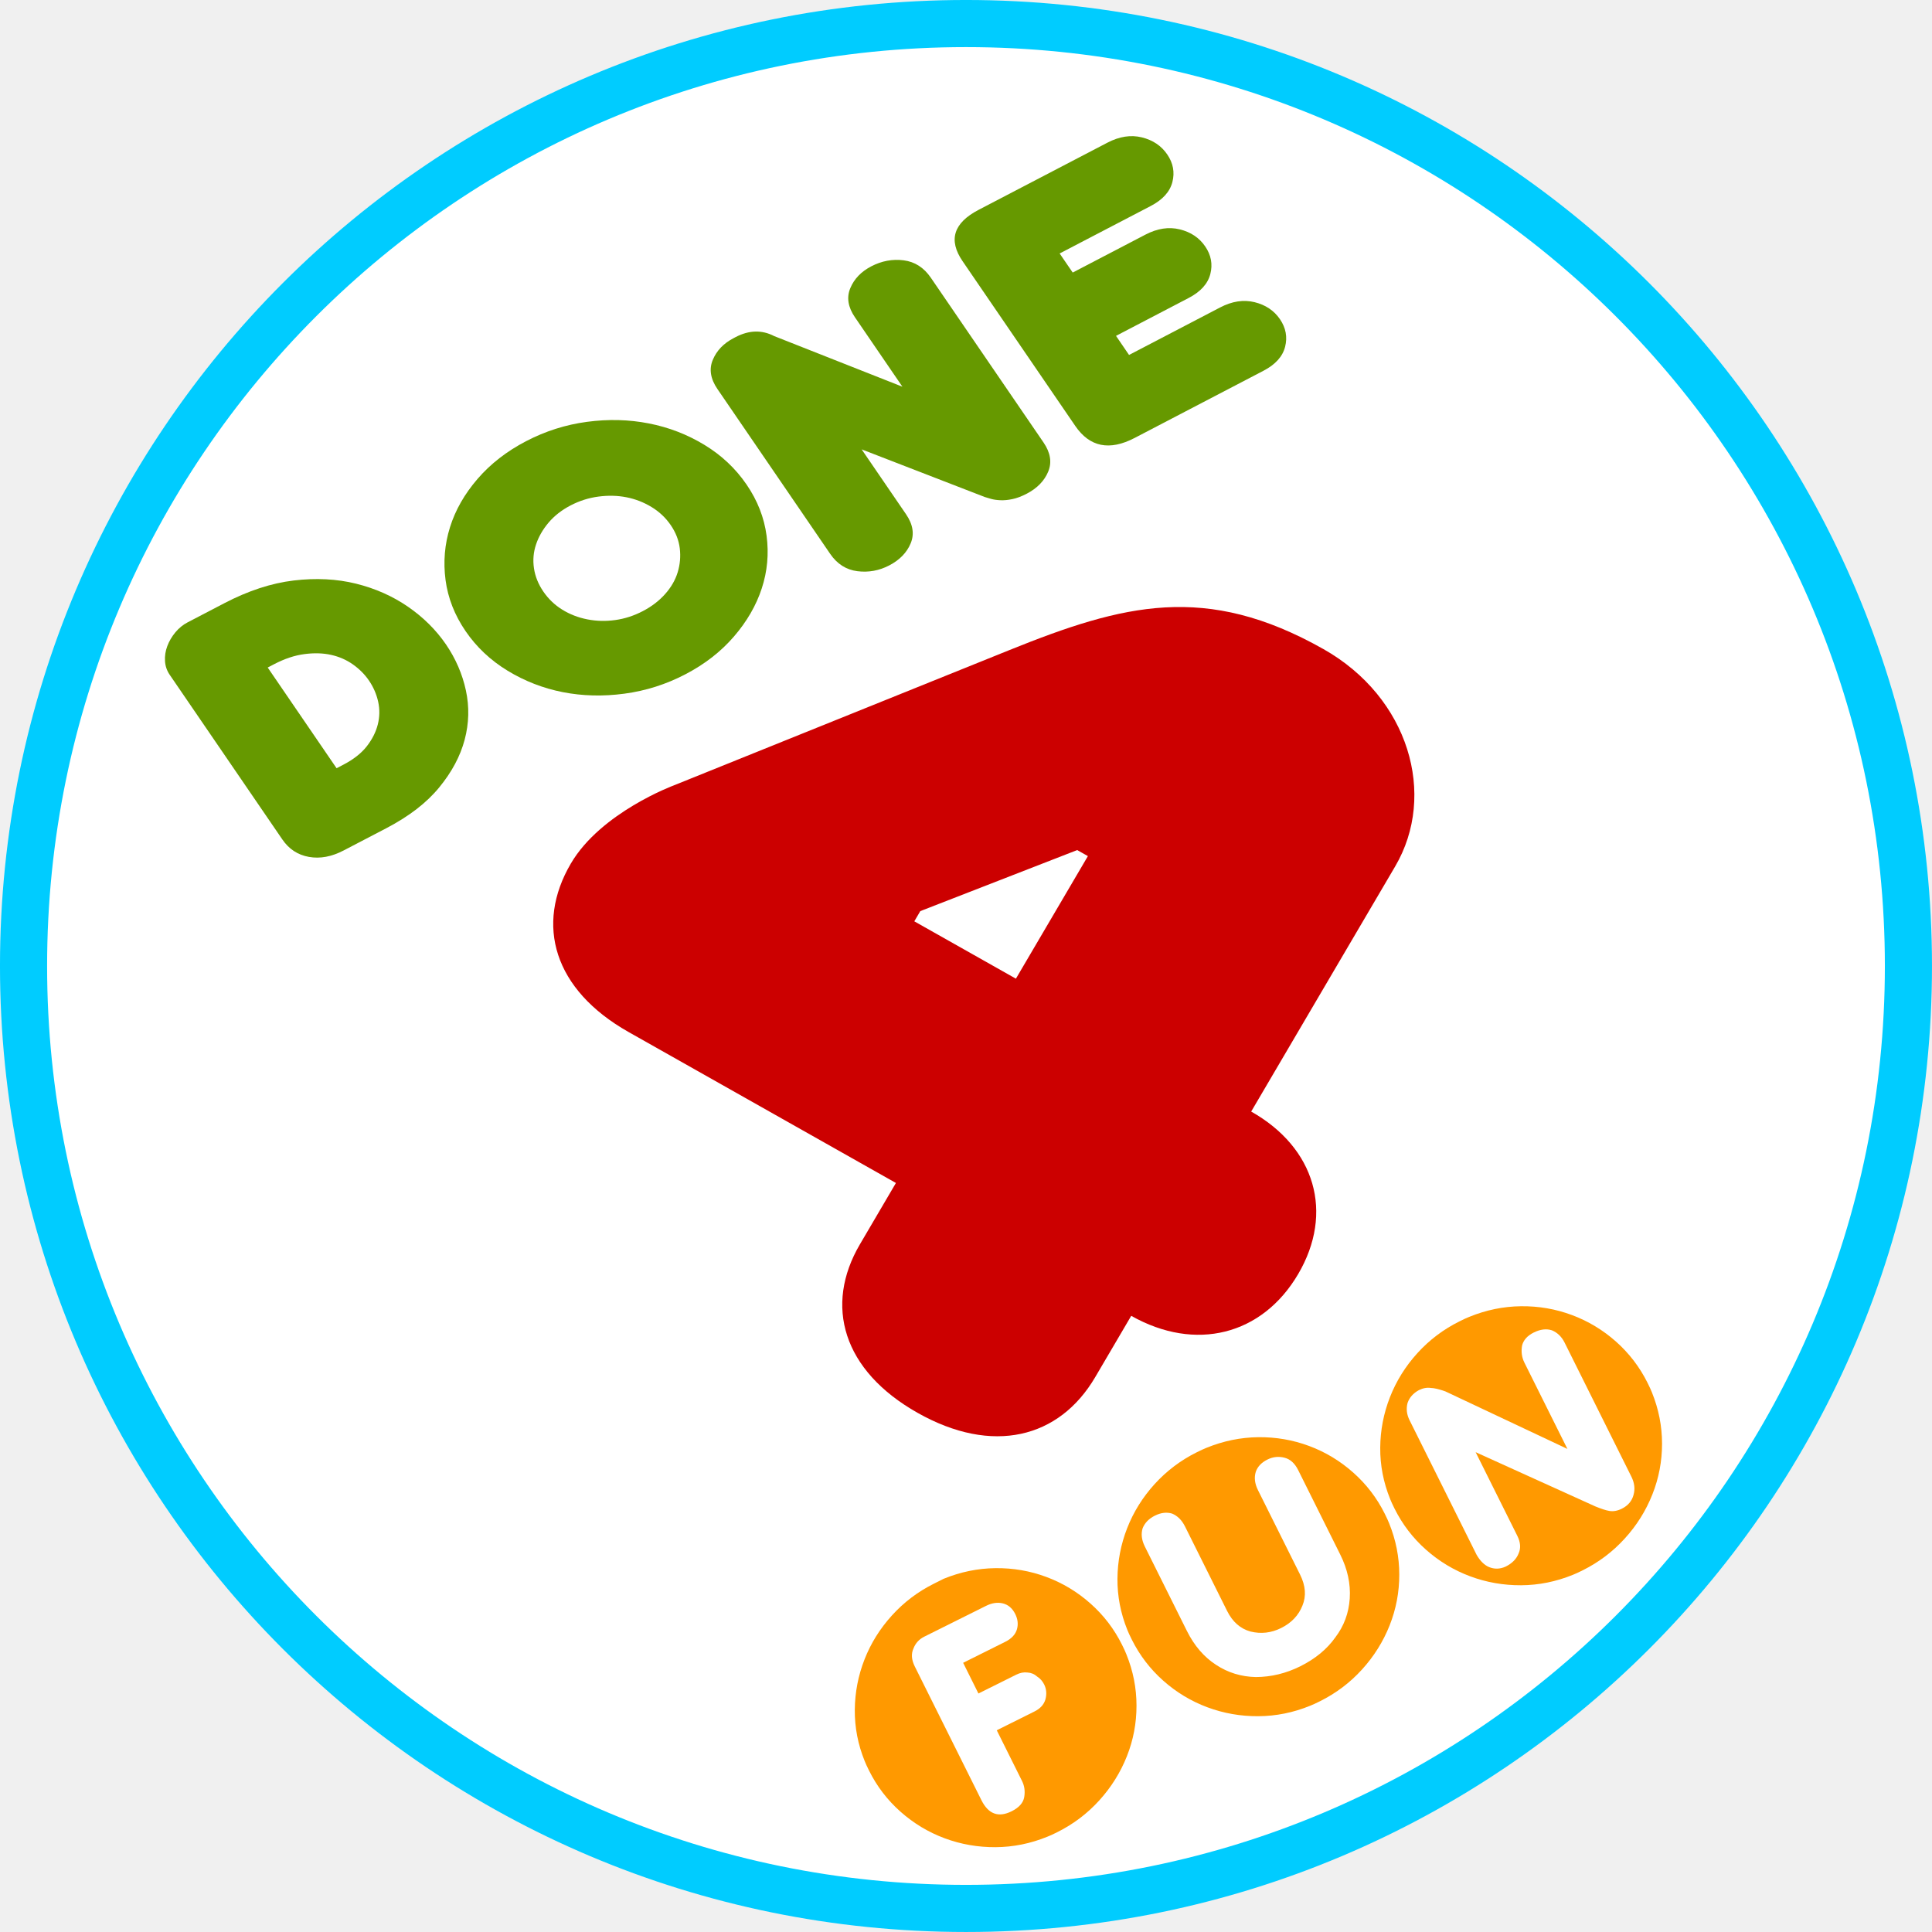
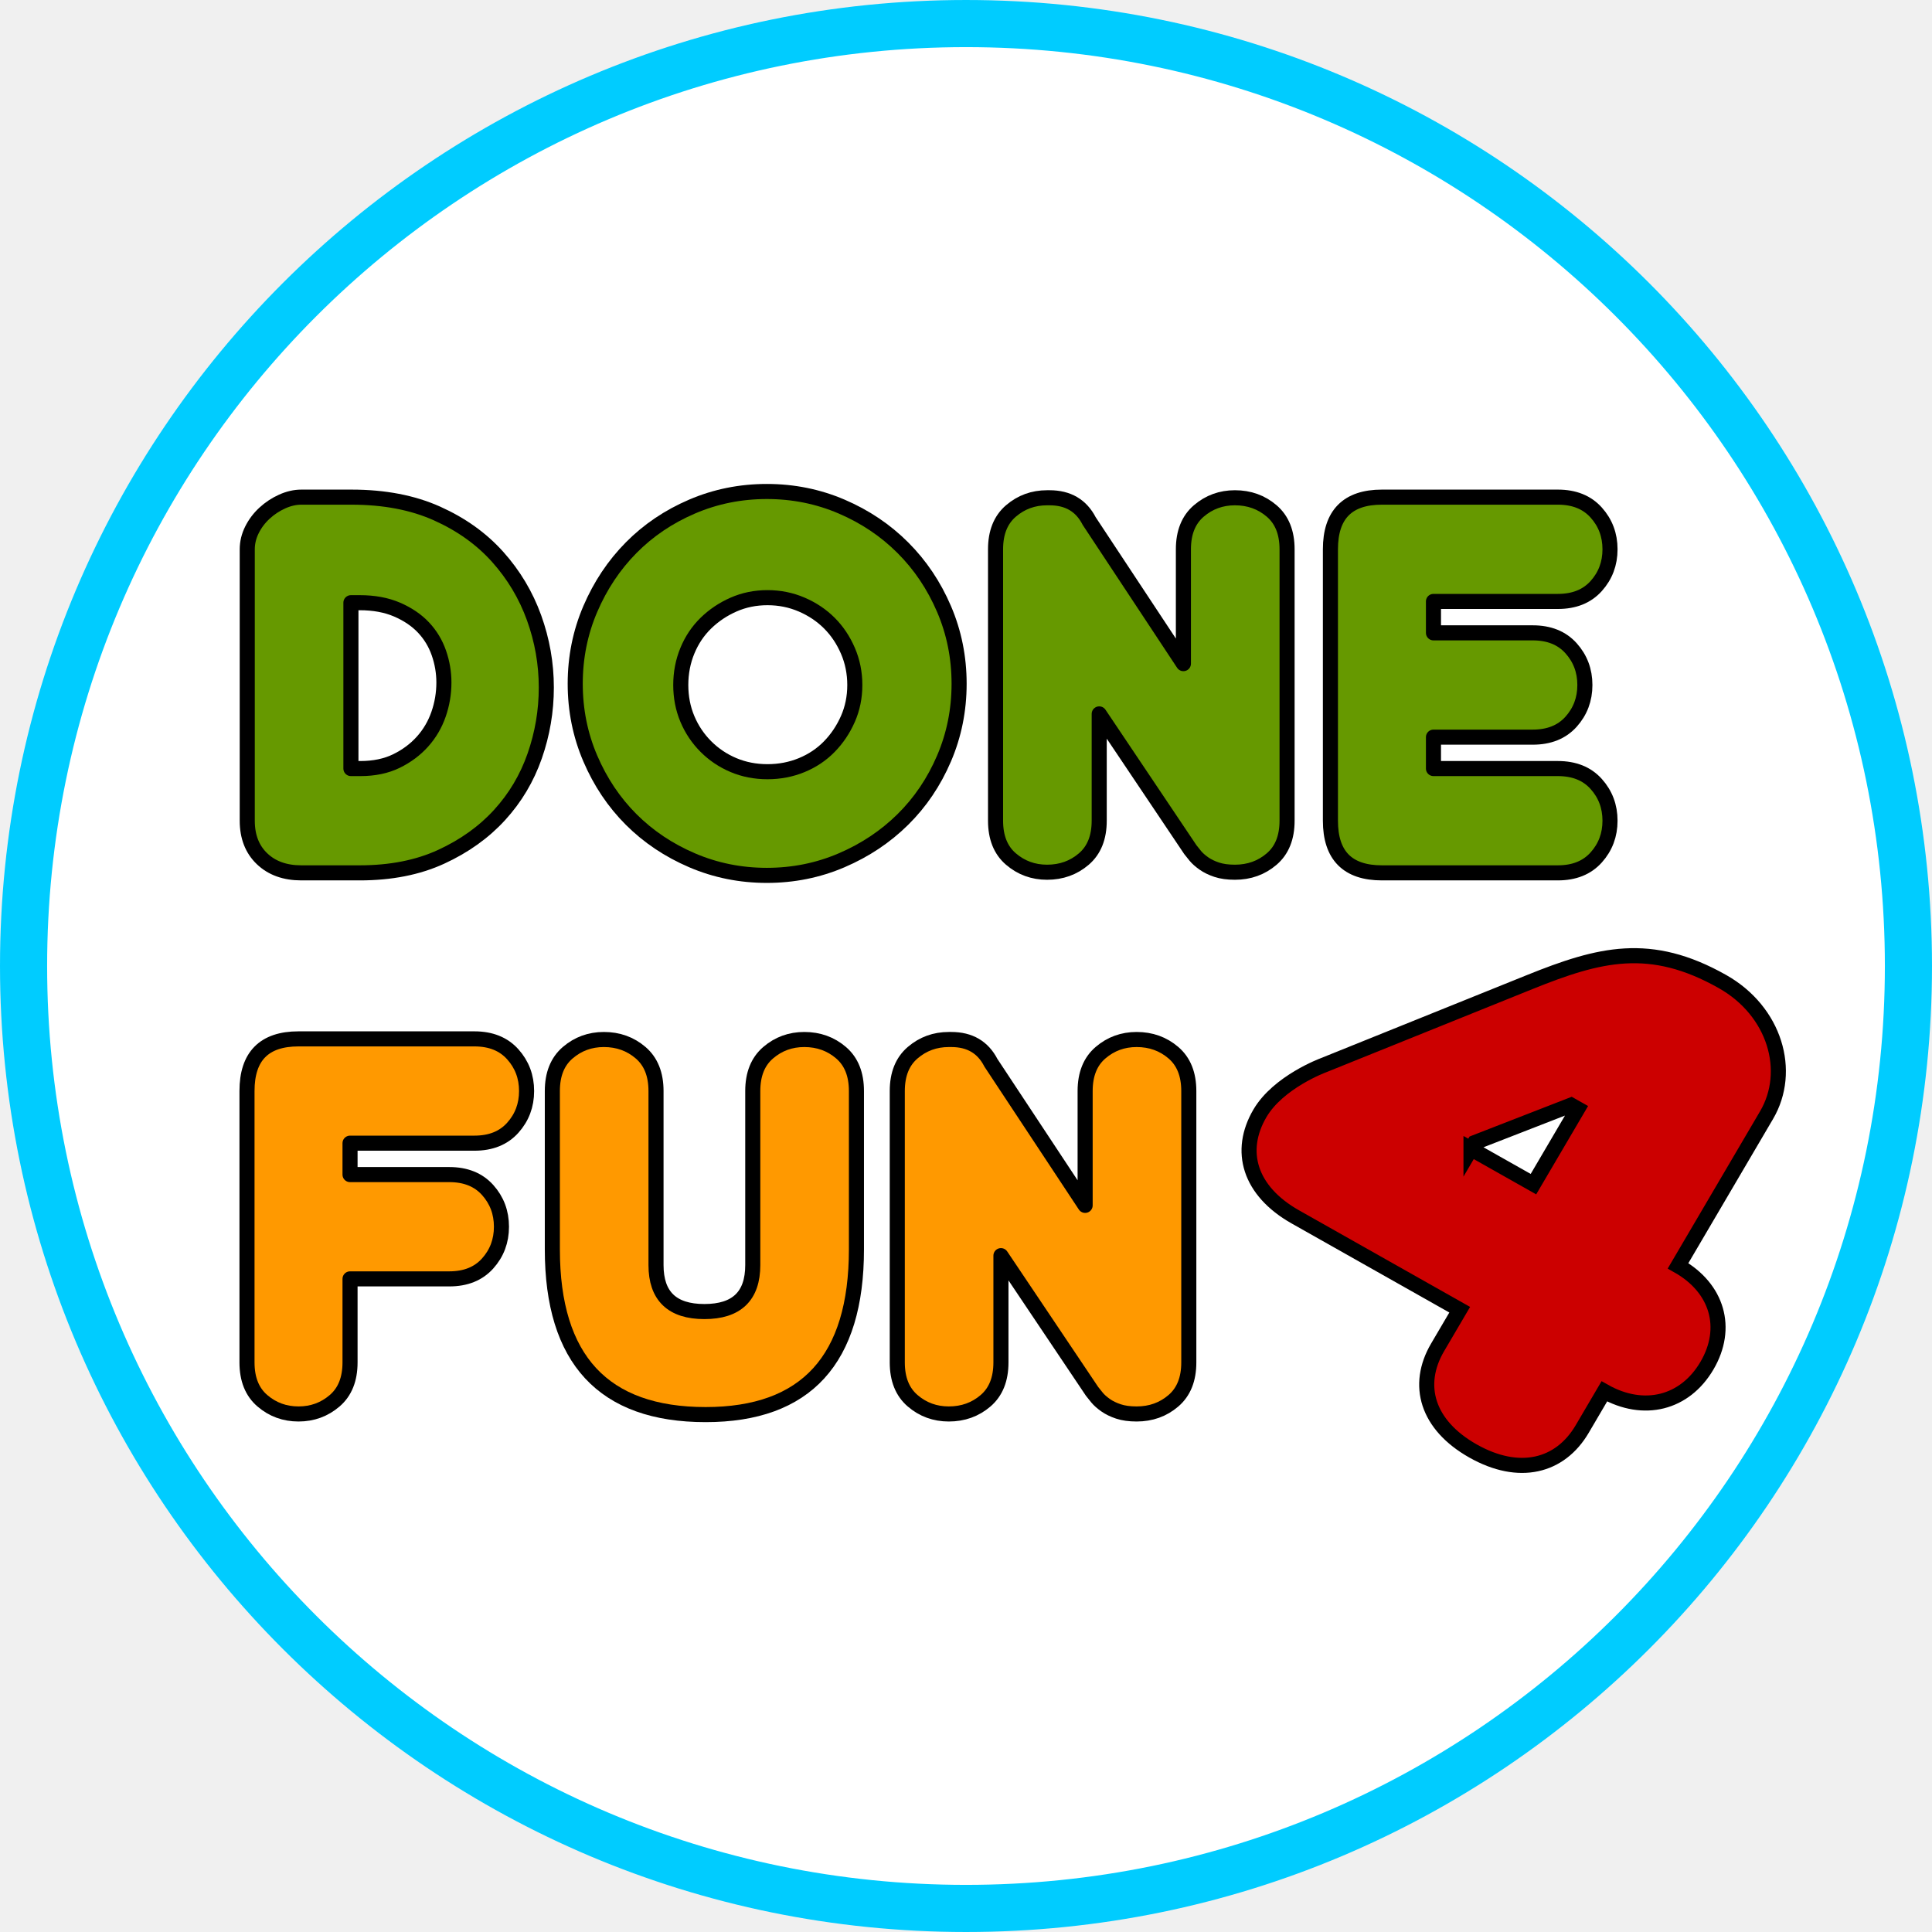
- <svg xmlns="http://www.w3.org/2000/svg" xml:space="preserve" width="1025px" height="1025px" version="1.1" style="shape-rendering:geometricPrecision; text-rendering:geometricPrecision; image-rendering:optimizeQuality; fill-rule:evenodd; clip-rule:evenodd" viewBox="0 0 841.85 841.85">
+ <svg xmlns="http://www.w3.org/2000/svg" xml:space="preserve" width="86.784mm" height="86.784mm" version="1.1" style="shape-rendering:geometricPrecision; text-rendering:geometricPrecision; image-rendering:optimizeQuality; fill-rule:evenodd; clip-rule:evenodd" viewBox="0 0 18306.12 18306.12">
  <defs>
    <style type="text/css">
   
-     .str0 {stroke:#00CCFF;stroke-width:20.53;stroke-linecap:round;stroke-linejoin:round;stroke-miterlimit:22.926}
+     .str1 {stroke:black;stroke-width:142.87;stroke-miterlimit:11.474}
+     .str2 {stroke:black;stroke-width:142.87;stroke-linecap:round;stroke-linejoin:round;stroke-miterlimit:22.926}
+     .str0 {stroke:#00CCFF;stroke-width:446.5;stroke-linecap:round;stroke-linejoin:round;stroke-miterlimit:22.926}
+     .fil2 {fill:none;fill-rule:nonzero}
    .fil0 {fill:white}
-     .fil2 {fill:#669900;fill-rule:nonzero}
-     .fil3 {fill:#CC0000;fill-rule:nonzero}
-     .fil1 {fill:#FF9900;fill-rule:nonzero}
+     .fil3 {fill:#669900;fill-rule:nonzero}
+     .fil1 {fill:#CC0000;fill-rule:nonzero}
+     .fil4 {fill:#FF9900;fill-rule:nonzero}
   
  </style>
  </defs>
  <g id="Warstwa_x0020_1">
-     <circle class="fil0 str0" cx="420.92" cy="420.92" r="410.66" />
-     <path class="fil1" d="M376.77 767.35c0.39,1.01 1.03,2.4 1.91,4.17 3.43,6.89 8,12.85 13.73,17.93 5.73,5.08 12.12,8.92 19.21,11.56 7.09,2.64 14.48,3.92 22.19,3.88 7.72,-0.05 15.25,-1.57 22.61,-4.58 0.95,-0.35 2.36,-1 4.24,-1.94 7.01,-3.49 13.12,-8.11 18.33,-13.85 5.21,-5.74 9.22,-12.15 12.03,-19.22 2.81,-7.08 4.21,-14.44 4.2,-22.1 0,-7.66 -1.47,-15.11 -4.41,-22.35 -0.39,-1.02 -1.03,-2.41 -1.91,-4.18 -3.43,-6.89 -8.01,-12.87 -13.74,-17.95 -5.72,-5.08 -12.13,-8.94 -19.22,-11.58 -7.09,-2.64 -14.48,-3.92 -22.17,-3.83 -7.69,0.08 -15.22,1.63 -22.58,4.63 -0.99,0.5 -2.38,1.19 -4.17,2.09 -7.01,3.49 -13.12,8.1 -18.33,13.84 -5.21,5.74 -9.21,12.11 -11.97,19.17 -2.77,7.05 -4.18,14.4 -4.25,22.01 -0.06,7.64 1.37,15.08 4.3,22.3zm32.62 -19.57l-10.8 -21.67c-1.44,-2.9 -1.62,-5.51 -0.54,-7.84 0.88,-2.28 2.44,-3.99 4.69,-5.11l26.94 -13.43c2.51,-1.25 4.91,-1.62 7.18,-1.1 2.41,0.56 4.26,2.12 5.53,4.68 1.1,2.21 1.35,4.4 0.75,6.57 -0.64,2.31 -2.36,4.15 -5.14,5.54l-18.32 9.13 6.66 13.38 16.44 -8.19c1.7,-0.85 3.34,-1.17 4.9,-0.96 1.61,0.08 3.03,0.67 4.25,1.77 1.31,0.83 2.33,1.98 3.06,3.44 0.99,1.98 1.17,4.15 0.55,6.5 -0.67,2.26 -2.26,4.02 -4.78,5.27l-16.43 8.19 11.02 22.12c1.06,2.12 1.37,4.44 0.95,6.97 -0.42,2.52 -2.25,4.59 -5.48,6.2 -5.75,2.87 -10.14,1.25 -13.17,-4.82l-18.26 -36.64z" />
-     <path id="_1" class="fil1" d="M491.23 710.22c0.4,1.02 1.04,2.41 1.92,4.17 3.43,6.89 8.01,12.87 13.73,17.95 5.73,5.09 12.14,8.95 19.23,11.59 7.09,2.64 14.49,3.94 22.2,3.89 7.72,-0.04 15.25,-1.56 22.61,-4.57 0.94,-0.36 2.36,-1.01 4.24,-1.95 7.01,-3.49 13.11,-8.1 18.33,-13.84 5.21,-5.74 9.22,-12.15 12.03,-19.22 2.8,-7.08 4.21,-14.45 4.2,-22.1 0,-7.66 -1.47,-15.11 -4.41,-22.36 -0.39,-1.01 -1.03,-2.41 -1.91,-4.17 -3.43,-6.89 -8.01,-12.87 -13.74,-17.95 -5.73,-5.09 -12.13,-8.95 -19.22,-11.59 -7.09,-2.64 -14.48,-3.91 -22.17,-3.83 -7.7,0.09 -15.22,1.64 -22.58,4.64 -1.03,0.41 -2.45,1.06 -4.24,1.95 -7.01,3.49 -13.11,8.11 -18.33,13.84 -5.21,5.74 -9.2,12.14 -11.96,19.19 -2.76,7.06 -4.18,14.4 -4.24,22.04 -0.06,7.63 1.38,15.07 4.31,22.32zm25.12 -45.09l18.35 36.82c2.38,4.77 5.77,7.76 10.19,8.97 4.6,1.13 9.05,0.62 13.36,-1.53 4.49,-2.24 7.58,-5.49 9.27,-9.75 1.73,-4.17 1.39,-8.68 -1.03,-13.54l-18.35 -36.81c-1.4,-2.83 -1.72,-5.48 -0.94,-7.97 0.78,-2.26 2.47,-4.04 5.08,-5.34 2.42,-1.21 4.93,-1.46 7.52,-0.77 2.45,0.65 4.4,2.43 5.86,5.35l18.34 36.82c3.17,6.35 4.55,12.72 4.14,19.1 -0.41,6.37 -2.51,12.05 -6.31,17.03 -3.62,5.11 -8.71,9.3 -15.26,12.57 -6.2,3.08 -12.65,4.65 -19.36,4.68 -6.35,-0.14 -12.1,-1.9 -17.26,-5.28 -5.3,-3.43 -9.55,-8.36 -12.76,-14.8l-18.35 -36.82c-1.4,-2.83 -1.72,-5.48 -0.94,-7.97 0.96,-2.35 2.74,-4.17 5.35,-5.47 2.6,-1.3 5.08,-1.6 7.45,-0.9 2.41,1 4.29,2.87 5.65,5.61z" />
-     <path id="_2" class="fil1" d="M605.73 653.15c0.4,1.02 1.03,2.41 1.91,4.18 3.43,6.89 8.01,12.87 13.74,17.95 5.73,5.08 12.14,8.94 19.23,11.58 7.08,2.64 14.49,3.94 22.2,3.9 7.71,-0.04 15.25,-1.57 22.61,-4.57 0.94,-0.36 2.35,-1.01 4.24,-1.95 7,-3.49 13.11,-8.11 18.32,-13.85 5.22,-5.73 9.23,-12.14 12.03,-19.22 2.81,-7.07 4.21,-14.44 4.21,-22.1 0,-7.66 -1.48,-15.11 -4.41,-22.35 -0.4,-1.02 -1.03,-2.41 -1.91,-4.17 -3.44,-6.89 -8.02,-12.88 -13.74,-17.96 -5.73,-5.08 -12.14,-8.94 -19.23,-11.58 -7.08,-2.64 -14.47,-3.92 -22.17,-3.83 -7.69,0.09 -15.21,1.63 -22.57,4.64 -1.03,0.4 -2.45,1.05 -4.24,1.95 -7.01,3.49 -13.12,8.1 -18.33,13.84 -5.21,5.74 -9.2,12.14 -11.96,19.19 -2.76,7.05 -4.18,14.4 -4.24,22.03 -0.06,7.64 1.38,15.08 4.31,22.32zm77.25 -21.8l-18.74 -37.61c-1.14,-2.3 -1.48,-4.77 -1.01,-7.43 0.6,-2.39 2.29,-4.28 5.07,-5.67 2.88,-1.43 5.52,-1.76 7.93,-0.97 2.4,1 4.24,2.78 5.52,5.34l29.1 58.41c1.37,2.74 1.68,5.39 0.95,7.96 -0.7,2.66 -2.39,4.66 -5.08,6.01 -1.98,0.98 -3.84,1.3 -5.58,0.96 -1.34,-0.22 -3.35,-0.87 -6.02,-1.96l-52.13 -23.62 18.15 36.42c1.41,2.82 1.61,5.37 0.61,7.63 -0.92,2.44 -2.81,4.38 -5.68,5.81 -2.47,1.12 -4.91,1.18 -7.32,0.17 -2,-0.87 -3.78,-2.63 -5.32,-5.28l-29.23 -58.67c-1.24,-2.48 -1.53,-4.97 -0.88,-7.5 0.82,-2.4 2.47,-4.26 4.94,-5.61 1.8,-0.89 3.54,-1.21 5.24,-0.95 1.48,0.03 3.57,0.53 6.29,1.49l53.19 25.07z" />
-     <path class="fil2" d="M73.92 293.99c-1.21,-1.78 -1.89,-3.76 -2.02,-5.94 -0.14,-2.18 0.19,-4.35 0.99,-6.49 0.8,-2.15 1.97,-4.15 3.51,-6.01 1.54,-1.85 3.31,-3.3 5.32,-4.35l16.03 -8.36c10.42,-5.43 20.49,-8.73 30.21,-9.89 9.72,-1.16 18.78,-0.7 27.19,1.38 8.4,2.08 15.95,5.44 22.65,10.06 6.7,4.63 12.21,10.1 16.53,16.41 4.24,6.21 7.13,12.89 8.68,20.05 1.54,7.17 1.36,14.32 -0.54,21.48 -1.9,7.16 -5.59,14.08 -11.08,20.77 -5.48,6.7 -13.16,12.62 -23.05,17.78l-18.64 9.72c-5.21,2.72 -10.24,3.65 -15.08,2.79 -4.85,-0.86 -8.71,-3.39 -11.59,-7.6l-49.11 -71.8zm75.75 39.19c4.41,-2.3 7.79,-4.97 10.16,-8 2.36,-3.04 3.96,-6.2 4.79,-9.49 0.83,-3.29 0.89,-6.59 0.17,-9.9 -0.73,-3.3 -2.07,-6.4 -4.04,-9.28 -1.82,-2.66 -4.14,-4.99 -6.95,-6.98 -2.81,-1.99 -5.98,-3.38 -9.51,-4.17 -3.53,-0.79 -7.42,-0.9 -11.66,-0.34 -4.24,0.55 -8.63,2.02 -13.18,4.39l-2.8 1.46 30.01 43.88 3.01 -1.57z" />
-     <path id="_1_0" class="fil2" d="M202.86 275c-4.77,-6.98 -7.68,-14.41 -8.72,-22.29 -1.03,-7.88 -0.39,-15.54 1.95,-23 2.33,-7.46 6.33,-14.46 11.99,-21.03 5.66,-6.56 12.7,-12.03 21.12,-16.42 8.42,-4.39 17.28,-7.21 26.58,-8.45 9.3,-1.24 18.29,-1.01 26.98,0.7 8.69,1.7 16.76,4.82 24.22,9.36 7.45,4.53 13.56,10.29 18.33,17.27 4.78,6.98 7.68,14.41 8.72,22.29 1.04,7.87 0.34,15.53 -2.1,22.97 -2.43,7.43 -6.48,14.43 -12.15,20.99 -5.66,6.56 -12.7,12.04 -21.12,16.42 -8.42,4.4 -17.28,7.21 -26.58,8.45 -9.3,1.25 -18.24,1.02 -26.83,-0.66 -8.58,-1.69 -16.6,-4.8 -24.05,-9.33 -7.45,-4.53 -13.56,-10.29 -18.34,-17.27zm33.9 -17.23c2.2,3.21 4.94,5.84 8.24,7.88 3.3,2.04 6.94,3.45 10.92,4.23 3.97,0.78 8.03,0.88 12.17,0.3 4.13,-0.57 8.14,-1.87 12.01,-3.89 3.88,-2.02 7.12,-4.51 9.73,-7.45 2.61,-2.94 4.44,-6.1 5.47,-9.5 1.03,-3.39 1.33,-6.86 0.91,-10.39 -0.43,-3.54 -1.74,-6.92 -3.94,-10.13 -2.19,-3.21 -5,-5.85 -8.4,-7.91 -3.4,-2.06 -7.04,-3.47 -10.91,-4.23 -3.88,-0.76 -7.93,-0.86 -12.17,-0.3 -4.24,0.55 -8.3,1.84 -12.18,3.86 -3.87,2.02 -7.06,4.52 -9.57,7.48 -2.5,2.96 -4.33,6.12 -5.46,9.5 -1.14,3.37 -1.44,6.84 -0.91,10.4 0.53,3.55 1.89,6.94 4.09,10.15z" />
-     <path id="_2_1" class="fil2" d="M394.79 224.07c3.03,4.43 3.71,8.66 2.02,12.7 -1.68,4.03 -4.79,7.23 -9.33,9.6 -4.41,2.3 -9.05,3.14 -13.91,2.52 -4.87,-0.62 -8.82,-3.15 -11.85,-7.58l-49.11 -71.8c-3.03,-4.44 -3.71,-8.67 -2.02,-12.7 1.68,-4.04 4.72,-7.21 9.13,-9.5l0.8 -0.42c5.88,-3.07 11.49,-3.21 16.83,-0.44l55.87 22.06 -20.69 -30.26c-3.03,-4.43 -3.7,-8.66 -2.02,-12.69 1.68,-4.04 4.73,-7.21 9.14,-9.51 4.54,-2.36 9.24,-3.24 14.11,-2.62 4.86,0.62 8.81,3.15 11.84,7.58l49.11 71.8c3.03,4.44 3.71,8.67 2.03,12.7 -1.68,4.04 -4.8,7.24 -9.34,9.61 -2.27,1.18 -4.36,1.97 -6.27,2.36 -1.9,0.4 -3.65,0.56 -5.24,0.49 -1.59,-0.08 -2.95,-0.27 -4.07,-0.59 -1.12,-0.31 -2.04,-0.59 -2.74,-0.82l-53.62 -20.75 19.33 28.26z" />
-     <path id="_3" class="fil2" d="M494.41 190.83c-10.95,5.71 -19.58,3.97 -25.87,-5.23l-49.11 -71.8c-6.29,-9.2 -3.96,-16.66 7,-22.37l56.11 -29.26c5.21,-2.72 10.22,-3.49 15.01,-2.31 4.8,1.18 8.49,3.66 11.06,7.43 2.58,3.76 3.33,7.77 2.25,12.02 -1.09,4.25 -4.23,7.73 -9.44,10.45l-39.69 20.69 5.69 8.31 31.66 -16.51c5.21,-2.72 10.22,-3.49 15.01,-2.3 4.8,1.18 8.49,3.65 11.06,7.42 2.58,3.77 3.33,7.77 2.24,12.02 -1.08,4.25 -4.23,7.73 -9.44,10.45l-31.66 16.51 5.68 8.32 39.68 -20.7c5.22,-2.72 10.22,-3.48 15.02,-2.3 4.79,1.18 8.48,3.65 11.06,7.42 2.57,3.77 3.32,7.78 2.24,12.02 -1.08,4.25 -4.23,7.74 -9.44,10.45l-56.12 29.27z" />
-     <path class="fil3" d="M492.92 573.36c27.96,15.79 57.05,8.51 72.74,-18.19 15.68,-26.71 7.5,-55.04 -20.47,-70.82l62.74 -106.82c18.3,-31.16 6.02,-73.65 -31.26,-94.7 -51.26,-28.95 -87.17,-19.59 -136.77,0.41l-146.35 59.01c0,0 -31.71,11.73 -44.78,33.98 -15.69,26.71 -7.5,55.03 25.12,73.46l116.5 65.78 -15.68 26.71c-15.68,26.7 -7.5,55.03 25.12,73.45 32.62,18.42 61.72,11.14 77.4,-15.56l15.69 -26.71zm-94.52 -171.9l2.61 -4.45 68.37 -26.6 4.66 2.63 -31.37 53.41 -44.27 -24.99z" />
+     <circle class="fil0 str0" cx="9153.06" cy="9153.06" r="8929.79" />
+     <path class="fil1" d="M15201.34 13183.51c373.68,211 762.57,113.74 972.18,-243.17 209.61,-356.91 100.22,-735.55 -273.48,-946.55l838.46 -1427.66c244.54,-416.4 80.43,-984.35 -417.83,-1265.7 -685.11,-386.84 -1164.98,-261.76 -1827.9,5.55l-1956.07 788.66c0,0 -423.82,156.75 -598.5,454.17 -209.59,356.91 -100.2,735.55 335.8,981.74l1557.09 879.24 -209.61 356.89c-209.63,356.93 -100.24,735.55 335.75,981.74 435.99,246.19 824.86,148.92 1034.49,-208.01l209.61 -356.89zm-1263.23 -2297.56l34.91 -59.49 913.71 -355.41 62.29 35.16 -419.22 713.84 -591.69 -334.11z" />
+     <path id="_1" class="fil2 str1" d="M15201.34 13183.51c373.68,211 762.57,113.74 972.18,-243.17 209.61,-356.91 100.22,-735.55 -273.48,-946.55l838.46 -1427.66c244.54,-416.4 80.43,-984.35 -417.83,-1265.7 -685.11,-386.84 -1164.98,-261.76 -1827.9,5.55l-1956.07 788.66c0,0 -423.82,156.75 -598.5,454.17 -209.59,356.91 -100.2,735.55 335.8,981.74l1557.09 879.24 -209.61 356.89c-209.63,356.93 -100.24,735.55 335.75,981.74 435.99,246.19 824.86,148.92 1034.49,-208.01l209.61 -356.89zm-1263.23 -2297.56l34.91 -59.49 913.71 -355.41 62.29 35.16 -419.22 713.84 -591.69 -334.11z" />
+     <path class="fil3" d="M2342.78 5204.65c0,-63.51 14.87,-125.02 44.63,-184.55 29.76,-59.53 69.46,-112.11 119.08,-157.76 49.61,-45.65 105.17,-82.35 166.68,-110.13 61.51,-27.78 122.03,-41.68 181.58,-41.68l476.24 0c309.58,0 579.45,51.6 809.65,154.79 230.18,103.19 421.67,240.11 574.47,410.76 152.8,170.67 267.89,363.15 345.29,577.47 77.39,214.31 116.08,434.58 116.08,660.81 0,222.25 -36.7,438.54 -110.13,648.89 -73.43,210.35 -184.55,396.88 -333.37,559.6 -148.84,162.72 -333.39,294.68 -553.65,395.87 -220.26,101.21 -477.25,151.81 -770.94,151.81l-553.63 0c-154.79,0 -278.82,-44.66 -372.08,-133.95 -93.28,-89.29 -139.9,-209.36 -139.9,-360.16l0 -2571.78zm1071.57 2077.65c130.95,0 245.07,-23.82 342.29,-71.45 97.24,-47.61 179.59,-109.14 247.05,-184.53 67.48,-75.41 118.08,-161.73 151.81,-258.97 33.73,-97.24 50.6,-197.44 50.6,-300.63 0,-95.26 -15.88,-188.52 -47.63,-279.81 -31.75,-91.27 -80.37,-171.64 -145.84,-241.1 -65.5,-69.44 -148.84,-125.99 -250.05,-169.66 -101.19,-43.66 -219.27,-65.48 -354.21,-65.48l-83.34 0 0 1571.63 89.31 0z" />
+     <path id="_1_0" class="fil3" d="M5450.33 6478.62c0,-250.03 47.63,-486.17 142.89,-708.42 95.24,-222.27 224.23,-415.74 386.95,-580.44 162.72,-164.7 355.2,-294.68 577.47,-389.92 222.25,-95.26 458.39,-142.89 708.42,-142.89 250.03,0 486.17,47.63 708.42,142.89 222.27,95.24 415.74,225.22 580.44,389.92 164.7,164.7 294.68,358.18 389.94,580.44 95.24,222.25 142.87,458.39 142.87,708.42 0,250.05 -47.63,486.17 -142.87,708.44 -95.26,222.25 -225.24,414.73 -389.94,577.45 -164.7,162.72 -358.18,291.71 -580.44,386.97 -222.25,95.24 -458.39,142.87 -708.42,142.87 -250.03,0 -486.17,-47.63 -708.42,-142.87 -222.27,-95.26 -414.75,-224.25 -577.47,-386.97 -162.72,-162.72 -291.71,-355.2 -386.95,-577.45 -95.26,-222.27 -142.89,-458.39 -142.89,-708.44zm1000.15 11.92c0,115.09 20.82,222.25 62.5,321.47 41.68,99.21 100.22,186.53 175.63,261.92 75.39,75.41 162.72,133.95 261.92,175.63 99.23,41.66 206.38,62.5 321.47,62.5 115.11,0 223.26,-20.84 324.45,-62.5 101.21,-41.68 188.52,-100.22 261.95,-175.63 73.43,-75.39 131.96,-162.72 175.63,-261.92 43.64,-99.23 65.48,-206.38 65.48,-321.47 0,-115.11 -21.83,-223.26 -65.48,-324.45 -43.66,-101.21 -102.2,-188.54 -175.63,-261.95 -73.43,-73.43 -160.74,-131.96 -261.95,-175.63 -101.19,-43.64 -209.34,-65.48 -324.45,-65.48 -115.09,0 -222.25,21.83 -321.47,65.48 -99.21,43.66 -186.53,102.2 -261.92,175.63 -75.41,73.41 -133.95,160.74 -175.63,261.95 -41.68,101.19 -62.5,209.34 -62.5,324.45z" />
+     <path id="_2" class="fil3" d="M10415.28 7776.42c0,158.73 -48.62,279.79 -145.84,363.13 -97.24,83.34 -213.32,125.02 -348.26,125.02 -130.97,0 -245.07,-41.68 -342.31,-125.02 -97.24,-83.34 -145.84,-204.4 -145.84,-363.13l0 -2571.78c0,-158.75 48.6,-279.81 145.84,-363.15 97.24,-83.34 211.34,-125.02 342.31,-125.02l23.82 0c174.62,0 299.64,73.43 375.05,220.28l892.97 1351.36 0 -1083.47c0,-158.75 48.62,-279.81 145.84,-363.15 97.24,-83.34 211.34,-125.02 342.31,-125.02 134.94,0 251.02,41.68 348.26,125.02 97.24,83.34 145.86,204.4 145.86,363.15l0 2571.78c0,158.73 -48.62,279.79 -145.86,363.13 -97.24,83.34 -213.32,125.02 -348.26,125.02 -67.46,0 -125.02,-7.95 -172.63,-23.82 -47.63,-15.88 -88.32,-35.71 -122.05,-59.53 -33.73,-23.82 -60.52,-47.63 -80.37,-71.45 -19.85,-23.82 -35.71,-43.66 -47.63,-59.53l-863.21 -1285.89 0 1012.05z" />
+     <path id="_3" class="fil3" d="M13094.22 8270.53c-325.44,0 -488.16,-164.7 -488.16,-494.11l0 -2571.78c0,-329.42 162.72,-494.13 488.16,-494.13l1666.89 0c154.79,0 275.82,48.62 363.13,145.86 87.33,97.22 130.97,213.32 130.97,348.26 0,134.94 -43.64,251.02 -130.97,348.26 -87.31,97.22 -208.35,145.84 -363.13,145.84l-1178.73 0 0 297.66 940.6 0c154.79,0 275.82,48.62 363.15,145.86 87.31,97.22 130.95,213.32 130.95,348.26 0,134.94 -43.64,251.02 -130.95,348.26 -87.33,97.22 -208.37,145.84 -363.15,145.84l-940.6 0 0 297.66 1178.73 0c154.79,0 275.82,48.62 363.13,145.86 87.33,97.22 130.97,213.32 130.97,348.26 0,134.94 -43.64,251.02 -130.97,348.26 -87.31,97.22 -208.35,145.84 -363.13,145.84l-1666.89 0z" />
+     <path id="_4" class="fil2 str2" d="M2342.78 5204.65c0,-63.51 14.87,-125.02 44.63,-184.55 29.76,-59.53 69.46,-112.11 119.08,-157.76 49.61,-45.65 105.17,-82.35 166.68,-110.13 61.51,-27.78 122.03,-41.68 181.58,-41.68l476.24 0c309.58,0 579.45,51.6 809.65,154.79 230.18,103.19 421.67,240.11 574.47,410.76 152.8,170.67 267.89,363.15 345.29,577.47 77.39,214.31 116.08,434.58 116.08,660.81 0,222.25 -36.7,438.54 -110.13,648.89 -73.43,210.35 -184.55,396.88 -333.37,559.6 -148.84,162.72 -333.39,294.68 -553.65,395.87 -220.26,101.21 -477.25,151.81 -770.94,151.81l-553.63 0c-154.79,0 -278.82,-44.66 -372.08,-133.95 -93.28,-89.29 -139.9,-209.36 -139.9,-360.16l0 -2571.78zm1071.57 2077.65c130.95,0 245.07,-23.82 342.29,-71.45 97.24,-47.61 179.59,-109.14 247.05,-184.53 67.48,-75.41 118.08,-161.73 151.81,-258.97 33.73,-97.24 50.6,-197.44 50.6,-300.63 0,-95.26 -15.88,-188.52 -47.63,-279.81 -31.75,-91.27 -80.37,-171.64 -145.84,-241.1 -65.5,-69.44 -148.84,-125.99 -250.05,-169.66 -101.19,-43.66 -219.27,-65.48 -354.21,-65.48l-83.34 0 0 1571.63 89.31 0z" />
+     <path id="_5" class="fil2 str2" d="M5450.33 6478.62c0,-250.03 47.63,-486.17 142.89,-708.42 95.24,-222.27 224.23,-415.74 386.95,-580.44 162.72,-164.7 355.2,-294.68 577.47,-389.92 222.25,-95.26 458.39,-142.89 708.42,-142.89 250.03,0 486.17,47.63 708.42,142.89 222.27,95.24 415.74,225.22 580.44,389.92 164.7,164.7 294.68,358.18 389.94,580.44 95.24,222.25 142.87,458.39 142.87,708.42 0,250.05 -47.63,486.17 -142.87,708.44 -95.26,222.25 -225.24,414.73 -389.94,577.45 -164.7,162.72 -358.18,291.71 -580.44,386.97 -222.25,95.24 -458.39,142.87 -708.42,142.87 -250.03,0 -486.17,-47.63 -708.42,-142.87 -222.27,-95.26 -414.75,-224.25 -577.47,-386.97 -162.72,-162.72 -291.71,-355.2 -386.95,-577.45 -95.26,-222.27 -142.89,-458.39 -142.89,-708.44zm1000.15 11.92c0,115.09 20.82,222.25 62.5,321.47 41.68,99.21 100.22,186.53 175.63,261.92 75.39,75.41 162.72,133.95 261.92,175.63 99.23,41.66 206.38,62.5 321.47,62.5 115.11,0 223.26,-20.84 324.45,-62.5 101.21,-41.68 188.52,-100.22 261.95,-175.63 73.43,-75.39 131.96,-162.72 175.63,-261.92 43.64,-99.23 65.48,-206.38 65.48,-321.47 0,-115.11 -21.83,-223.26 -65.48,-324.45 -43.66,-101.21 -102.2,-188.54 -175.63,-261.95 -73.43,-73.43 -160.74,-131.96 -261.95,-175.63 -101.19,-43.64 -209.34,-65.48 -324.45,-65.48 -115.09,0 -222.25,21.83 -321.47,65.48 -99.21,43.66 -186.53,102.2 -261.92,175.63 -75.41,73.41 -133.95,160.74 -175.63,261.95 -41.68,101.19 -62.5,209.34 -62.5,324.45z" />
+     <path id="_6" class="fil2 str2" d="M10415.28 7776.42c0,158.73 -48.62,279.79 -145.84,363.13 -97.24,83.34 -213.32,125.02 -348.26,125.02 -130.97,0 -245.07,-41.68 -342.31,-125.02 -97.24,-83.34 -145.84,-204.4 -145.84,-363.13l0 -2571.78c0,-158.75 48.6,-279.81 145.84,-363.15 97.24,-83.34 211.34,-125.02 342.31,-125.02l23.82 0c174.62,0 299.64,73.43 375.05,220.28l892.97 1351.36 0 -1083.47c0,-158.75 48.62,-279.81 145.84,-363.15 97.24,-83.34 211.34,-125.02 342.31,-125.02 134.94,0 251.02,41.68 348.26,125.02 97.24,83.34 145.86,204.4 145.86,363.15l0 2571.78c0,158.73 -48.62,279.79 -145.86,363.13 -97.24,83.34 -213.32,125.02 -348.26,125.02 -67.46,0 -125.02,-7.95 -172.63,-23.82 -47.63,-15.88 -88.32,-35.71 -122.05,-59.53 -33.73,-23.82 -60.52,-47.63 -80.37,-71.45 -19.85,-23.82 -35.71,-43.66 -47.63,-59.53l-863.21 -1285.89 0 1012.05z" />
+     <path id="_7" class="fil2 str2" d="M13094.22 8270.53c-325.44,0 -488.16,-164.7 -488.16,-494.11l0 -2571.78c0,-329.42 162.72,-494.13 488.16,-494.13l1666.89 0c154.79,0 275.82,48.62 363.13,145.86 87.33,97.22 130.97,213.32 130.97,348.26 0,134.94 -43.64,251.02 -130.97,348.26 -87.31,97.22 -208.35,145.84 -363.13,145.84l-1178.73 0 0 297.66 940.6 0c154.79,0 275.82,48.62 363.15,145.86 87.31,97.22 130.95,213.32 130.95,348.26 0,134.94 -43.64,251.02 -130.95,348.26 -87.33,97.22 -208.37,145.84 -363.15,145.84l-940.6 0 0 297.66 1178.73 0c154.79,0 275.82,48.62 363.13,145.86 87.33,97.22 130.97,213.32 130.97,348.26 0,134.94 -43.64,251.02 -130.97,348.26 -87.31,97.22 -208.35,145.84 -363.13,145.84l-1666.89 0z" />
+     <path class="fil4" d="M3316.65 12909.5c0,158.73 -48.62,279.79 -145.84,363.13 -97.24,83.34 -211.34,125.02 -342.31,125.02 -130.97,0 -245.07,-41.68 -342.31,-125.02 -97.24,-83.34 -145.84,-204.4 -145.84,-363.13l0 -2571.78c0,-329.42 162.72,-494.13 488.16,-494.13l1666.89 0c154.79,0 275.82,48.62 363.13,145.86 87.33,97.22 130.97,213.32 130.97,348.26 0,134.94 -43.64,251.02 -130.97,348.26 -87.31,97.22 -208.35,145.84 -363.13,145.84l-1178.73 0 0 297.66 940.6 0c154.79,0 275.82,48.62 363.15,145.86 87.31,97.22 130.95,213.32 130.95,348.26 0,134.94 -43.64,251.02 -130.95,348.26 -87.33,97.22 -208.37,145.84 -363.15,145.84l-940.6 0 0 791.78z" />
+     <path id="_1_1" class="fil4" d="M8114.92 11837.92c0,1043.79 -476.24,1565.68 -1428.76,1565.68 -968.38,0 -1452.57,-521.89 -1452.57,-1565.68l0 -1500.2c0,-158.75 48.62,-279.81 145.84,-363.15 97.24,-83.34 211.34,-125.02 342.31,-125.02 134.94,0 251.02,41.68 348.26,125.02 97.24,83.34 145.86,204.4 145.86,363.15l0 1649.02c0,293.69 152.78,440.55 458.39,440.55 305.59,0 458.39,-146.86 458.39,-440.55l0 -1649.02c0,-158.75 48.62,-279.81 145.84,-363.15 97.24,-83.34 211.34,-125.02 342.31,-125.02 134.94,0 251.02,41.68 348.26,125.02 97.24,83.34 145.84,204.4 145.84,363.15l0 1500.2z" />
+     <path id="_2_2" class="fil4" d="M9484.15 12909.5c0,158.73 -48.62,279.79 -145.84,363.13 -97.24,83.34 -213.32,125.02 -348.26,125.02 -130.97,0 -245.07,-41.68 -342.31,-125.02 -97.24,-83.34 -145.84,-204.4 -145.84,-363.13l0 -2571.78c0,-158.75 48.6,-279.81 145.84,-363.15 97.24,-83.34 211.34,-125.02 342.31,-125.02l23.82 0c174.62,0 299.64,73.43 375.05,220.28l892.97 1351.36 0 -1083.47c0,-158.75 48.62,-279.81 145.84,-363.15 97.24,-83.34 211.34,-125.02 342.31,-125.02 134.94,0 251.02,41.68 348.26,125.02 97.24,83.34 145.86,204.4 145.86,363.15l0 2571.78c0,158.73 -48.62,279.79 -145.86,363.13 -97.24,83.34 -213.32,125.02 -348.26,125.02 -67.46,0 -125.02,-7.95 -172.63,-23.82 -47.63,-15.88 -88.32,-35.71 -122.05,-59.53 -33.73,-23.82 -60.52,-47.63 -80.37,-71.45 -19.85,-23.82 -35.71,-43.66 -47.63,-59.53l-863.21 -1285.89 0 1012.05z" />
+     <path id="_3_3" class="fil2 str2" d="M3316.65 12909.5c0,158.73 -48.62,279.79 -145.84,363.13 -97.24,83.34 -211.34,125.02 -342.31,125.02 -130.97,0 -245.07,-41.68 -342.31,-125.02 -97.24,-83.34 -145.84,-204.4 -145.84,-363.13l0 -2571.78c0,-329.42 162.72,-494.13 488.16,-494.13l1666.89 0c154.79,0 275.82,48.62 363.13,145.86 87.33,97.22 130.97,213.32 130.97,348.26 0,134.94 -43.64,251.02 -130.97,348.26 -87.31,97.22 -208.35,145.84 -363.13,145.84l-1178.73 0 0 297.66 940.6 0c154.79,0 275.82,48.62 363.15,145.86 87.31,97.22 130.95,213.32 130.95,348.26 0,134.94 -43.64,251.02 -130.95,348.26 -87.33,97.22 -208.37,145.84 -363.15,145.84l-940.6 0 0 791.78z" />
+     <path id="_4_4" class="fil2 str2" d="M8114.92 11837.92c0,1043.79 -476.24,1565.68 -1428.76,1565.68 -968.38,0 -1452.57,-521.89 -1452.57,-1565.68l0 -1500.2c0,-158.75 48.62,-279.81 145.84,-363.15 97.24,-83.34 211.34,-125.02 342.31,-125.02 134.94,0 251.02,41.68 348.26,125.02 97.24,83.34 145.86,204.4 145.86,363.15l0 1649.02c0,293.69 152.78,440.55 458.39,440.55 305.59,0 458.39,-146.86 458.39,-440.55l0 -1649.02c0,-158.75 48.62,-279.81 145.84,-363.15 97.24,-83.34 211.34,-125.02 342.31,-125.02 134.94,0 251.02,41.68 348.26,125.02 97.24,83.34 145.84,204.4 145.84,363.15l0 1500.2z" />
+     <path id="_5_5" class="fil2 str2" d="M9484.15 12909.5c0,158.73 -48.62,279.79 -145.84,363.13 -97.24,83.34 -213.32,125.02 -348.26,125.02 -130.97,0 -245.07,-41.68 -342.31,-125.02 -97.24,-83.34 -145.84,-204.4 -145.84,-363.13l0 -2571.78c0,-158.75 48.6,-279.81 145.84,-363.15 97.24,-83.34 211.34,-125.02 342.31,-125.02l23.82 0c174.62,0 299.64,73.43 375.05,220.28l892.97 1351.36 0 -1083.47c0,-158.75 48.62,-279.81 145.84,-363.15 97.24,-83.34 211.34,-125.02 342.31,-125.02 134.94,0 251.02,41.68 348.26,125.02 97.24,83.34 145.86,204.4 145.86,363.15l0 2571.78c0,158.73 -48.62,279.79 -145.86,363.13 -97.24,83.34 -213.32,125.02 -348.26,125.02 -67.46,0 -125.02,-7.95 -172.63,-23.82 -47.63,-15.88 -88.32,-35.71 -122.05,-59.53 -33.73,-23.82 -60.52,-47.63 -80.37,-71.45 -19.85,-23.82 -35.71,-43.66 -47.63,-59.53l-863.21 -1285.89 0 1012.05z" />
  </g>
</svg>
